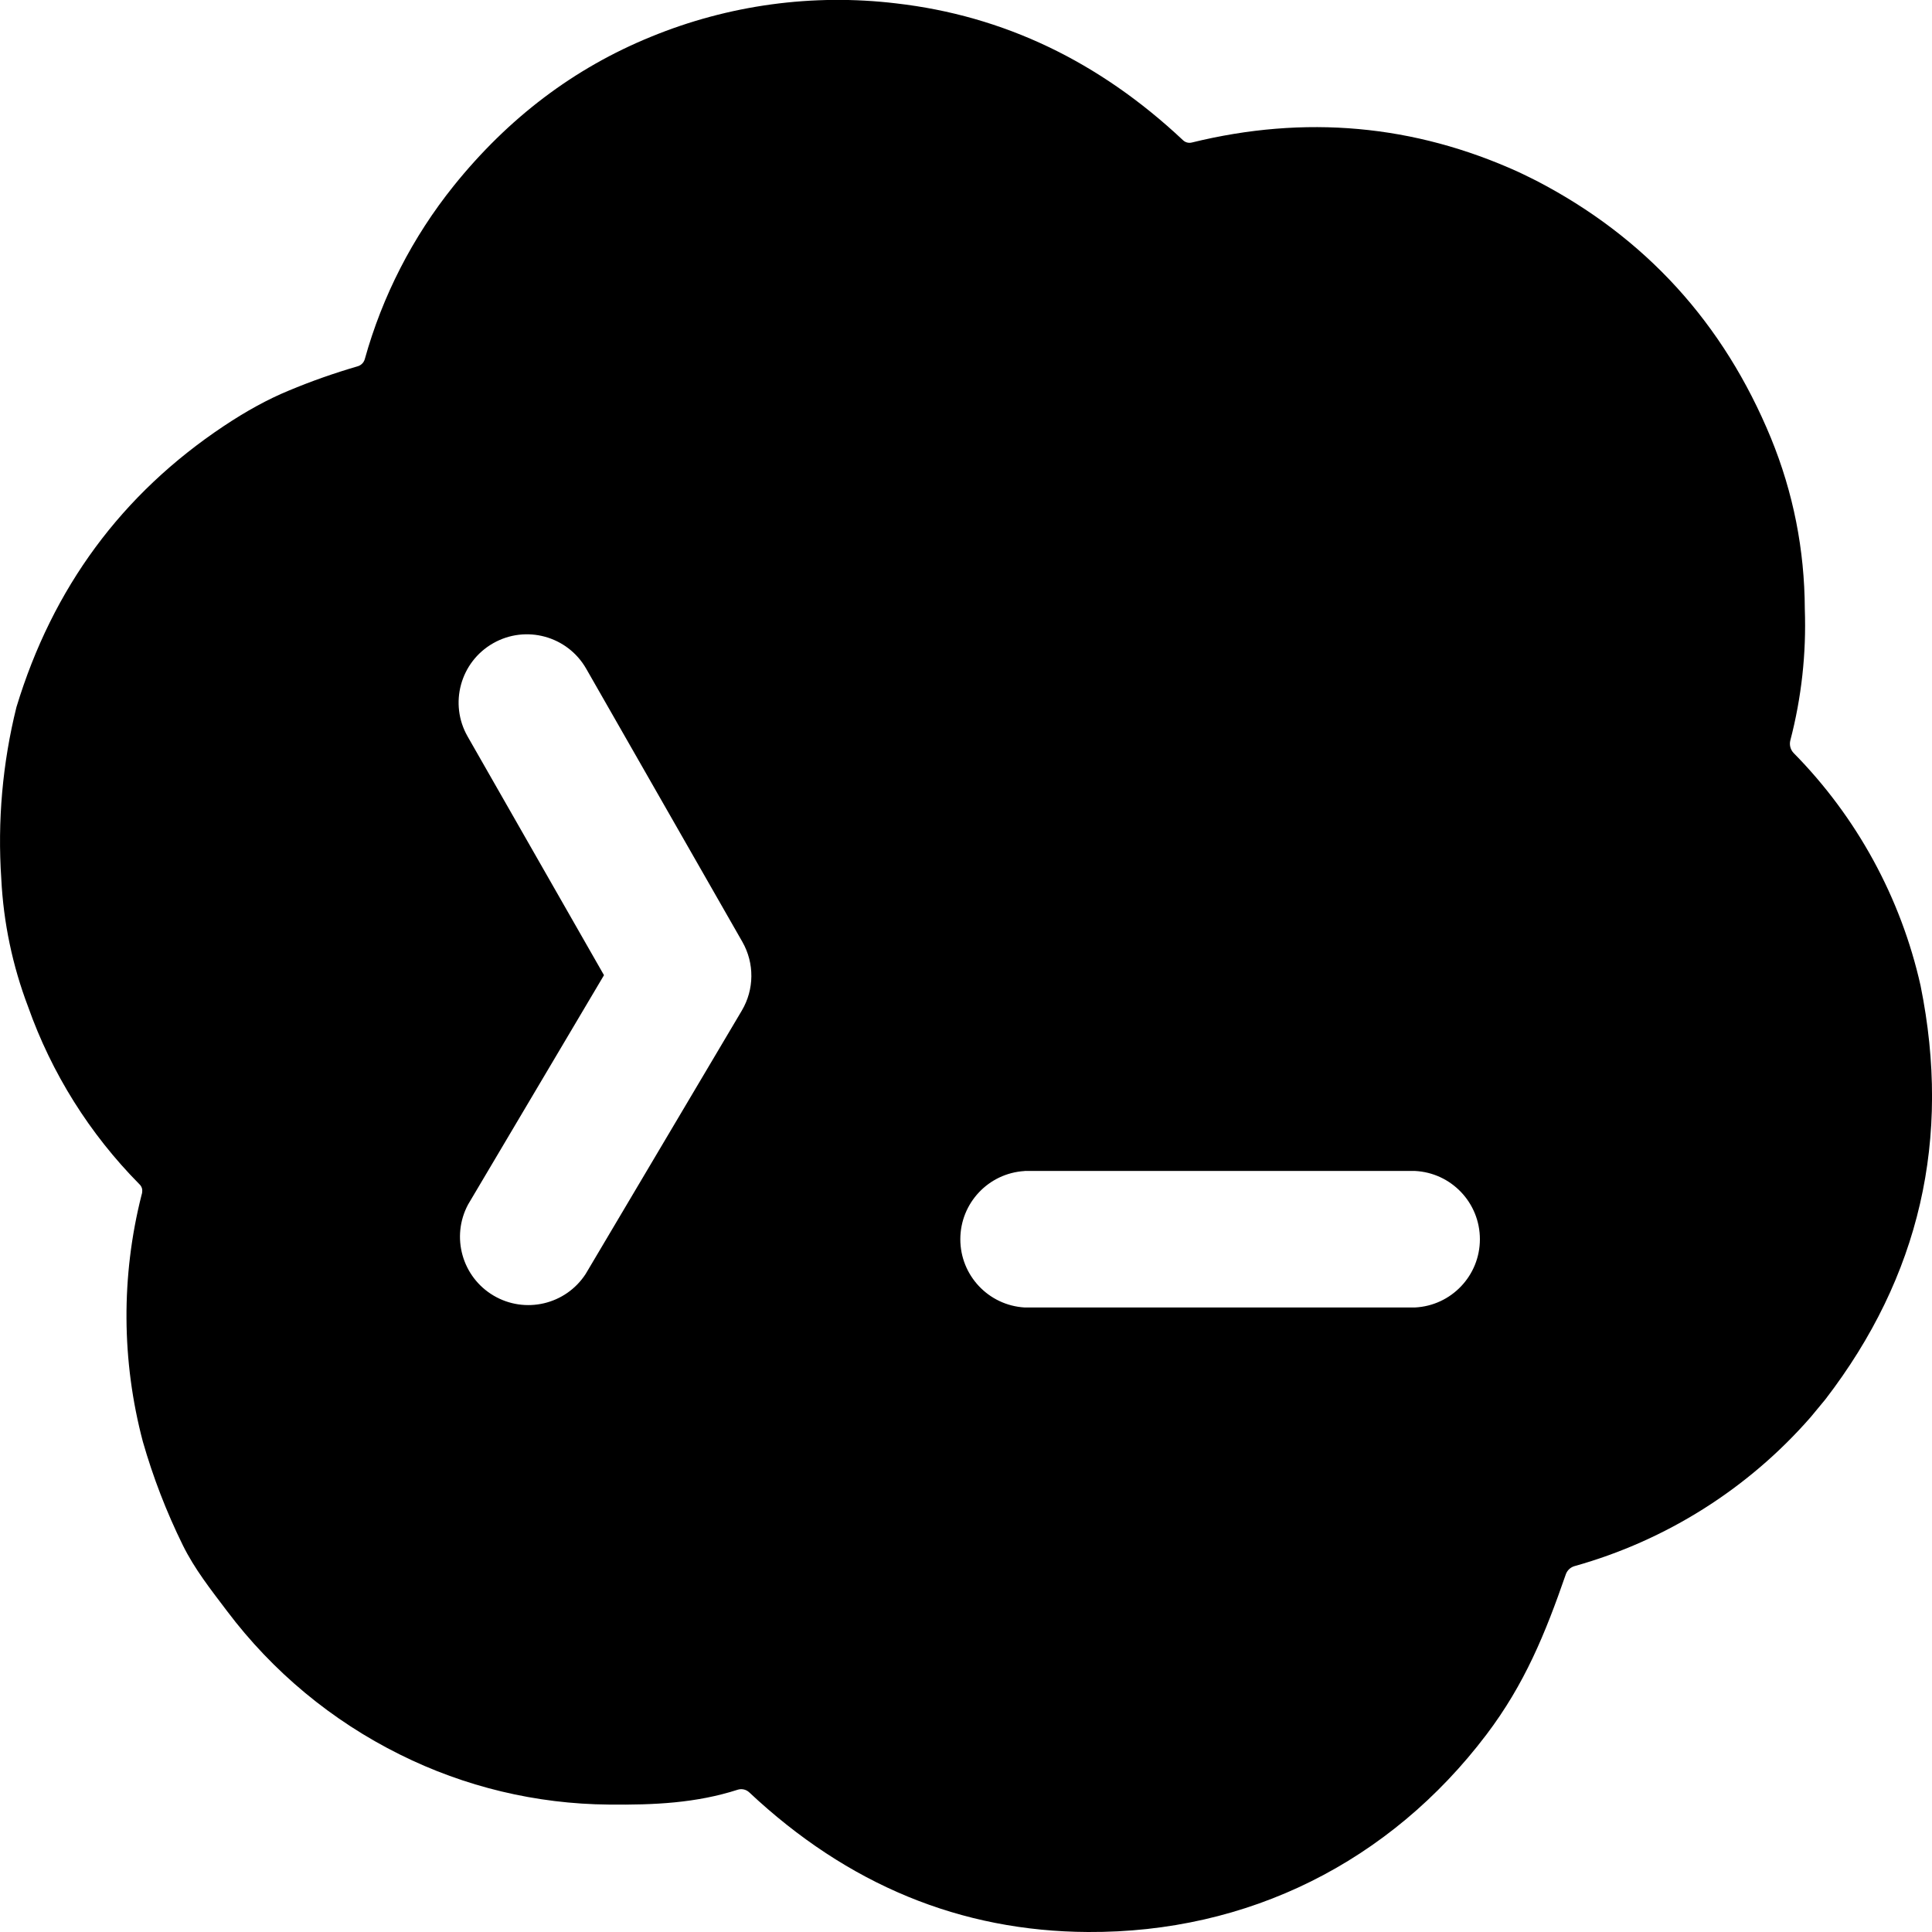
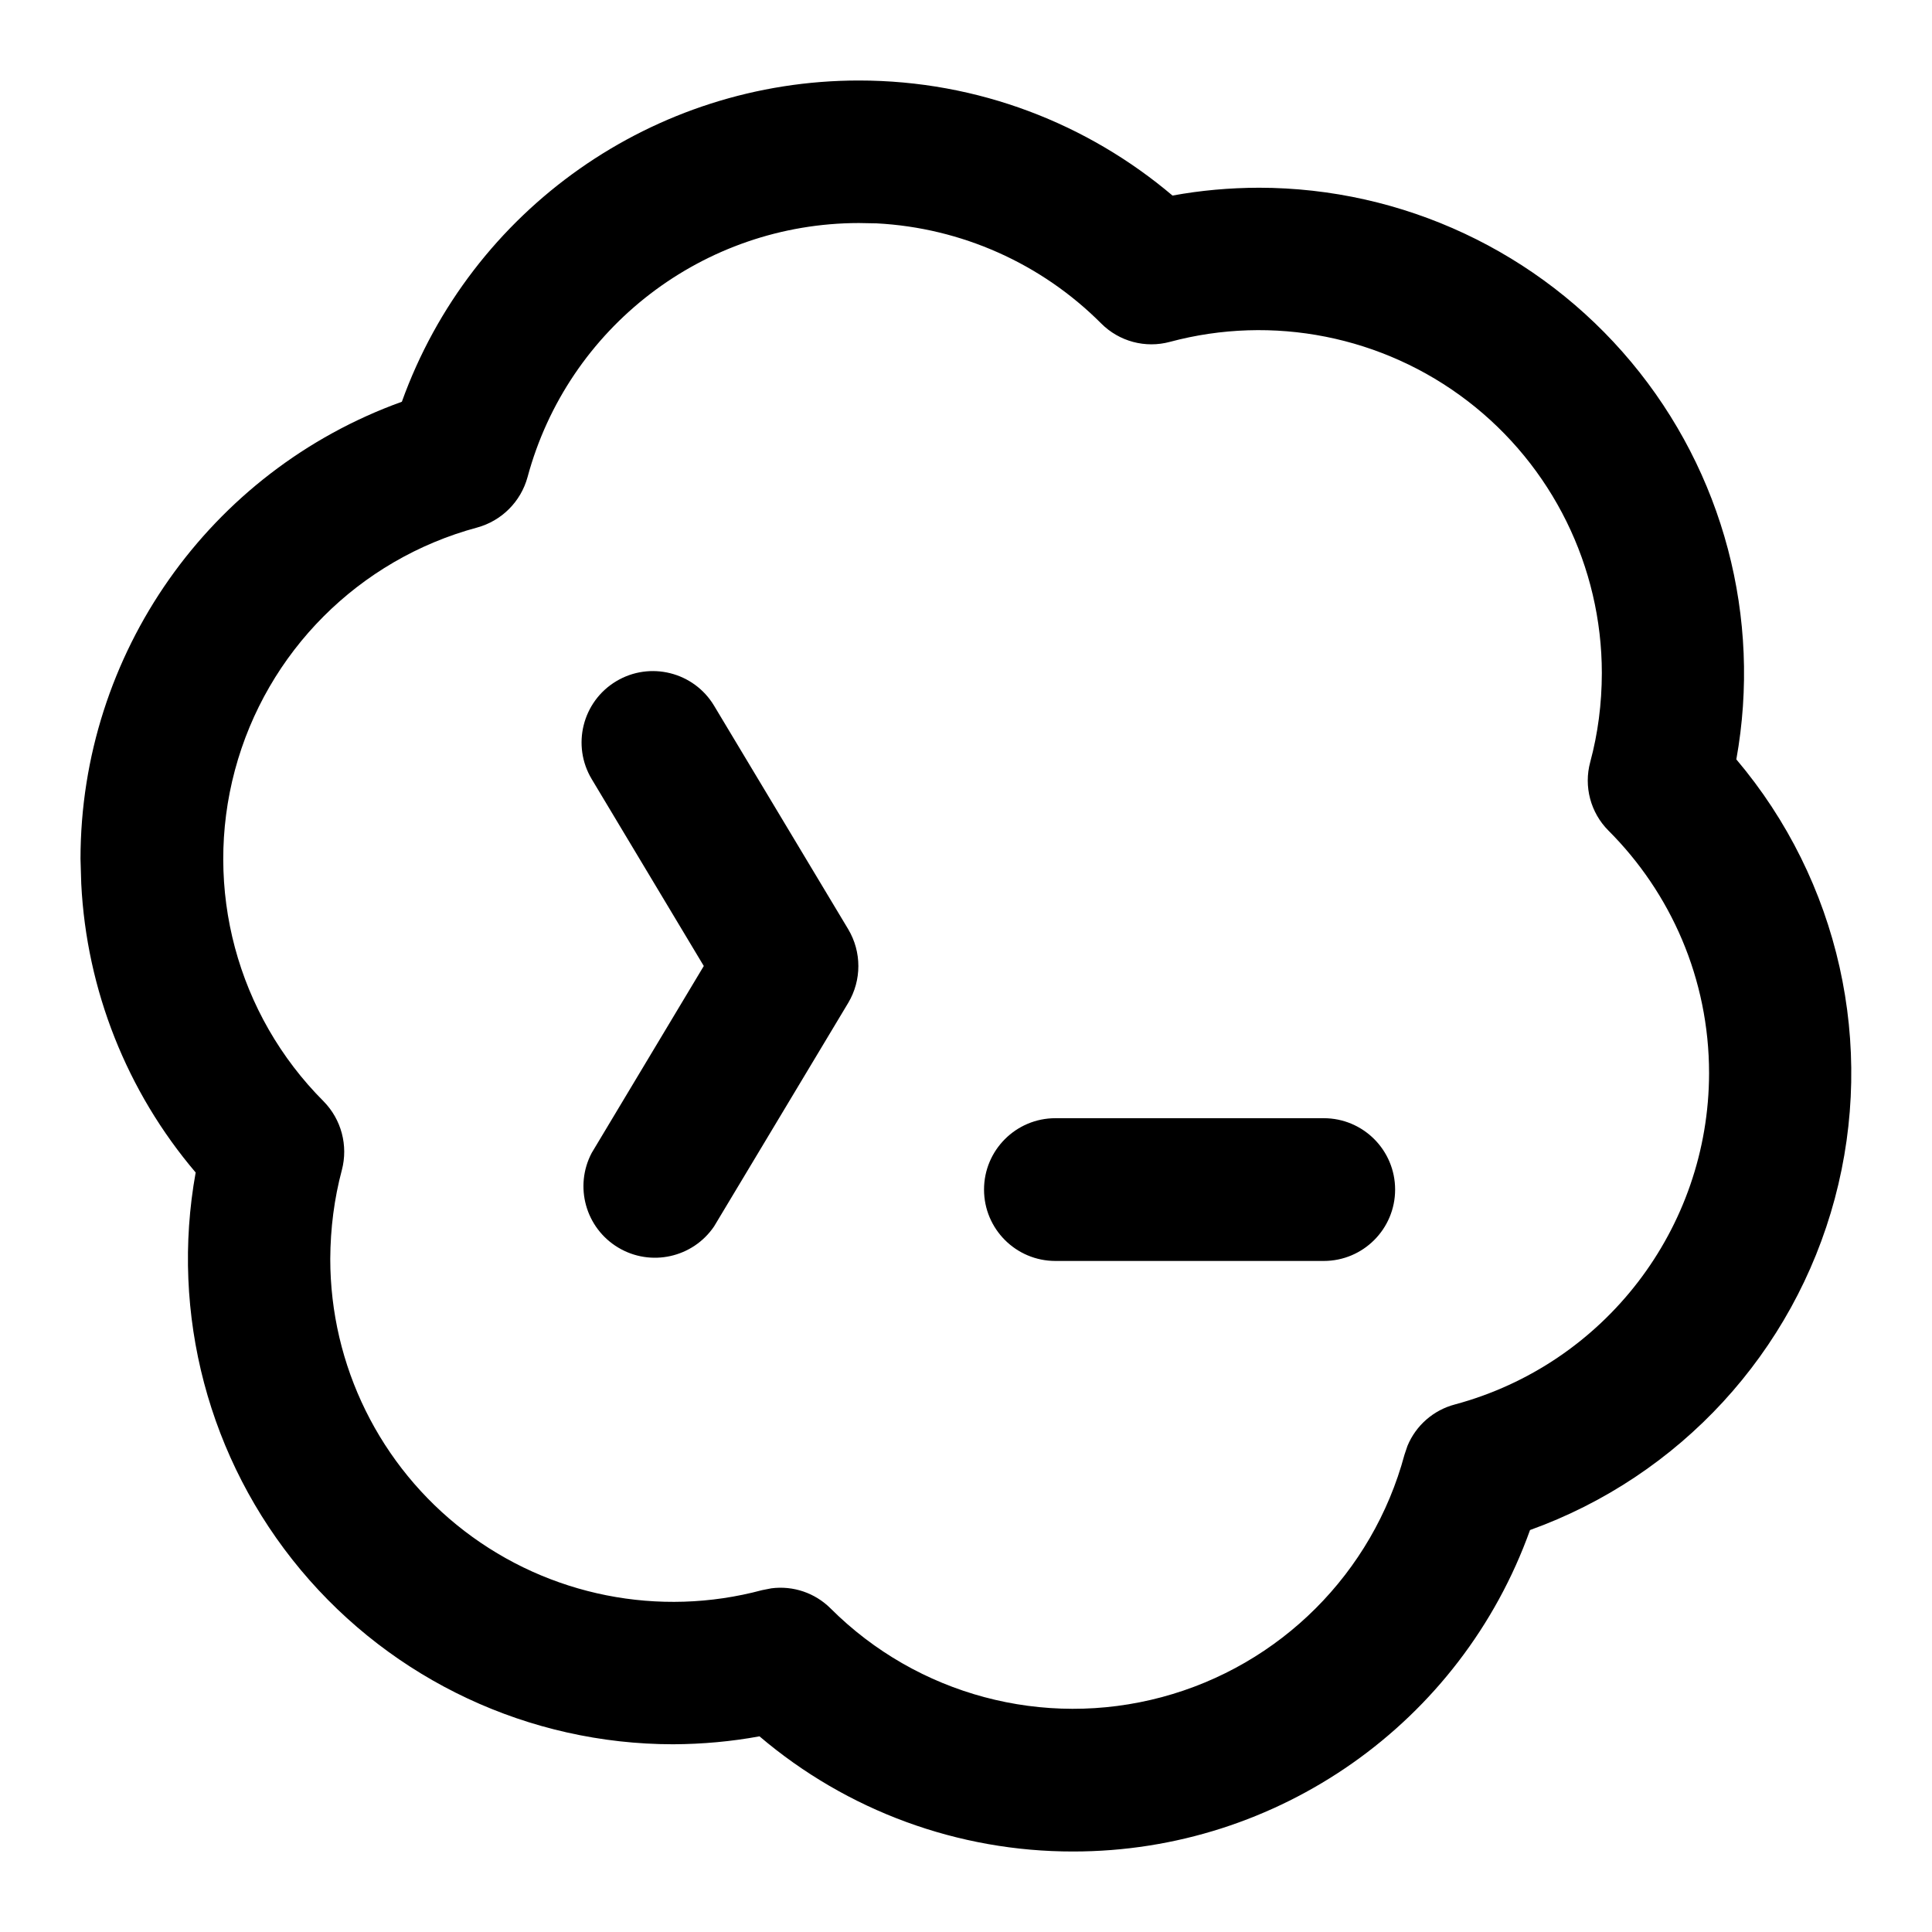
- <svg xmlns="http://www.w3.org/2000/svg" fill="currentColor" fill-rule="evenodd" height="1em" style="flex:none;line-height:1" viewBox="0 0 24 24" width="1em">
-   <path clip-rule="evenodd" d="M8.086.457a6.105 6.105 0 013.046-.415c1.333.153 2.521.72 3.564 1.7a.117.117 0 00.107.029c1.408-.346 2.762-.224 4.061.366l.063.03.154.076c1.357.703 2.33 1.77 2.918 3.198.278.679.418 1.388.421 2.126a5.655 5.655 0 01-.18 1.631.167.167 0 00.04.155 5.982 5.982 0 011.578 2.891c.385 1.901-.01 3.615-1.183 5.14l-.182.22a6.063 6.063 0 01-2.934 1.851.162.162 0 00-.108.102c-.255.736-.511 1.364-.987 1.992-1.199 1.582-2.962 2.462-4.948 2.451-1.583-.008-2.986-.587-4.21-1.736a.145.145 0 00-.14-.032c-.518.167-1.04.191-1.604.185a5.924 5.924 0 01-2.595-.622 6.058 6.058 0 01-2.146-1.781c-.203-.269-.404-.522-.551-.821a7.74 7.74 0 01-.495-1.283 6.11 6.11 0 01-.017-3.064.166.166 0 00.008-.074.115.115 0 00-.037-.064 5.958 5.958 0 01-1.38-2.202 5.196 5.196 0 01-.333-1.589 6.915 6.915 0 01.188-2.132c.45-1.484 1.309-2.648 2.577-3.493.282-.188.55-.334.802-.438.286-.12.573-.22.861-.304a.129.129 0 00.087-.087A6.016 6.016 0 015.635 2.31C6.315 1.464 7.132.846 8.086.457zm-.804 7.85a.848.848 0 00-1.473.842l1.694 2.965-1.688 2.848a.849.849 0 001.46.864l1.94-3.272a.849.849 0 00.007-.854l-1.94-3.393zm5.446 6.24a.849.849 0 000 1.695h4.848a.849.849 0 000-1.696h-4.848z" />
+ <svg xmlns="http://www.w3.org/2000/svg" viewBox="1 1 18 18" fill="currentColor">
+   <path d="M13.333 11.418a.665.665 0 0 1 0 1.33h-2.5a.665.665 0 1 1 0-1.33zM6.741 7.347a.665.665 0 0 1 .912.228l1.25 2.083a.67.67 0 0 1 0 .685l-1.25 2.083a.666.666 0 0 1-1.14-.685L7.557 10 6.513 8.259a.665.665 0 0 1 .228-.912" />
+   <path fill-rule="evenodd" d="M9.002 1.75c1.114 0 2.134.405 2.922 1.072q.392-.072.806-.073a4.523 4.523 0 0 1 4.447 5.326 4.524 4.524 0 0 1-1.922 7.18 4.52 4.52 0 0 1-4.256 2.995 4.5 4.5 0 0 1-2.923-1.073q-.391.072-.805.074a4.523 4.523 0 0 1-4.448-5.327 4.5 4.5 0 0 1-1.066-2.69l-.007-.233a4.53 4.53 0 0 1 2.994-4.258A4.525 4.525 0 0 1 9.002 1.75m0 1.328a3.2 3.2 0 0 0-3.087 2.367.67.67 0 0 1-.47.47 3.197 3.197 0 0 0-1.43 5.346.67.67 0 0 1 .17.64q-.106.398-.108.828A3.195 3.195 0 0 0 8.1 15.815l.087-.017a.66.66 0 0 1 .552.188 3.197 3.197 0 0 0 5.346-1.432l.028-.083a.66.66 0 0 1 .442-.386 3.2 3.2 0 0 0 2.368-3.086c0-.882-.358-1.681-.937-2.26a.66.66 0 0 1-.17-.64q.107-.397.108-.828A3.196 3.196 0 0 0 11.9 4.185a.66.66 0 0 1-.64-.171 3.19 3.19 0 0 0-2.093-.933z" clip-rule="evenodd" />
</svg>
